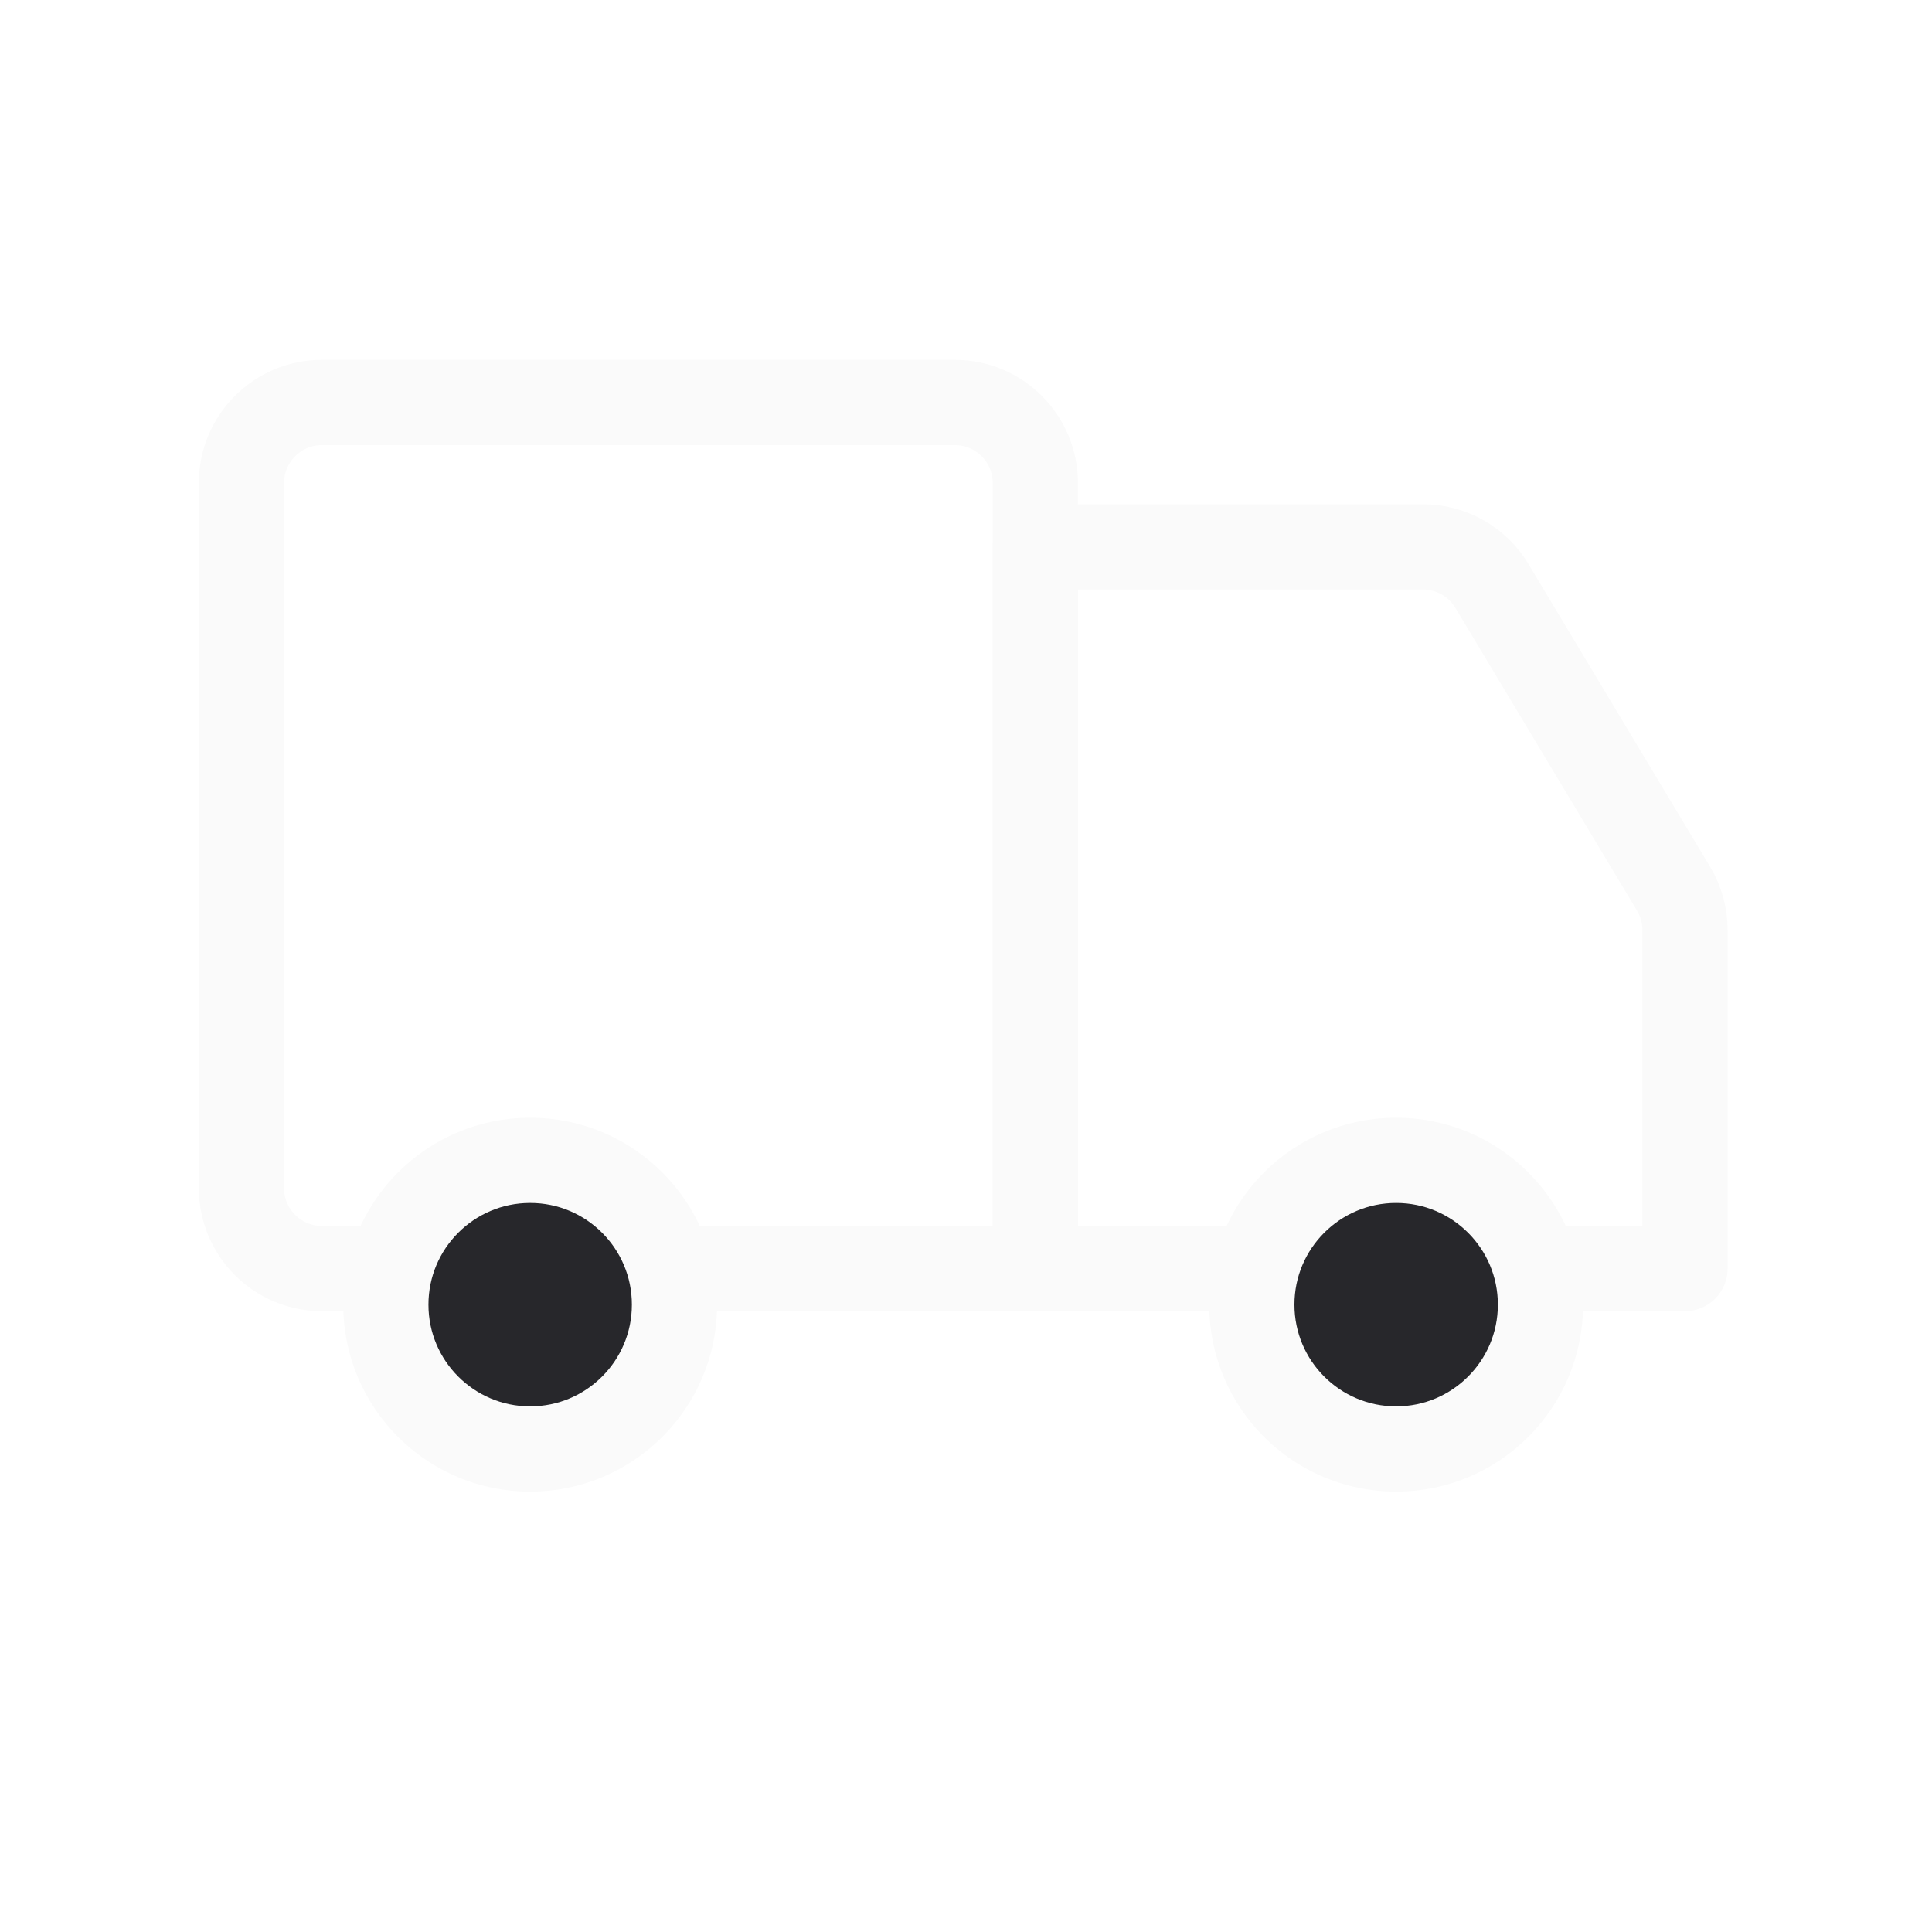
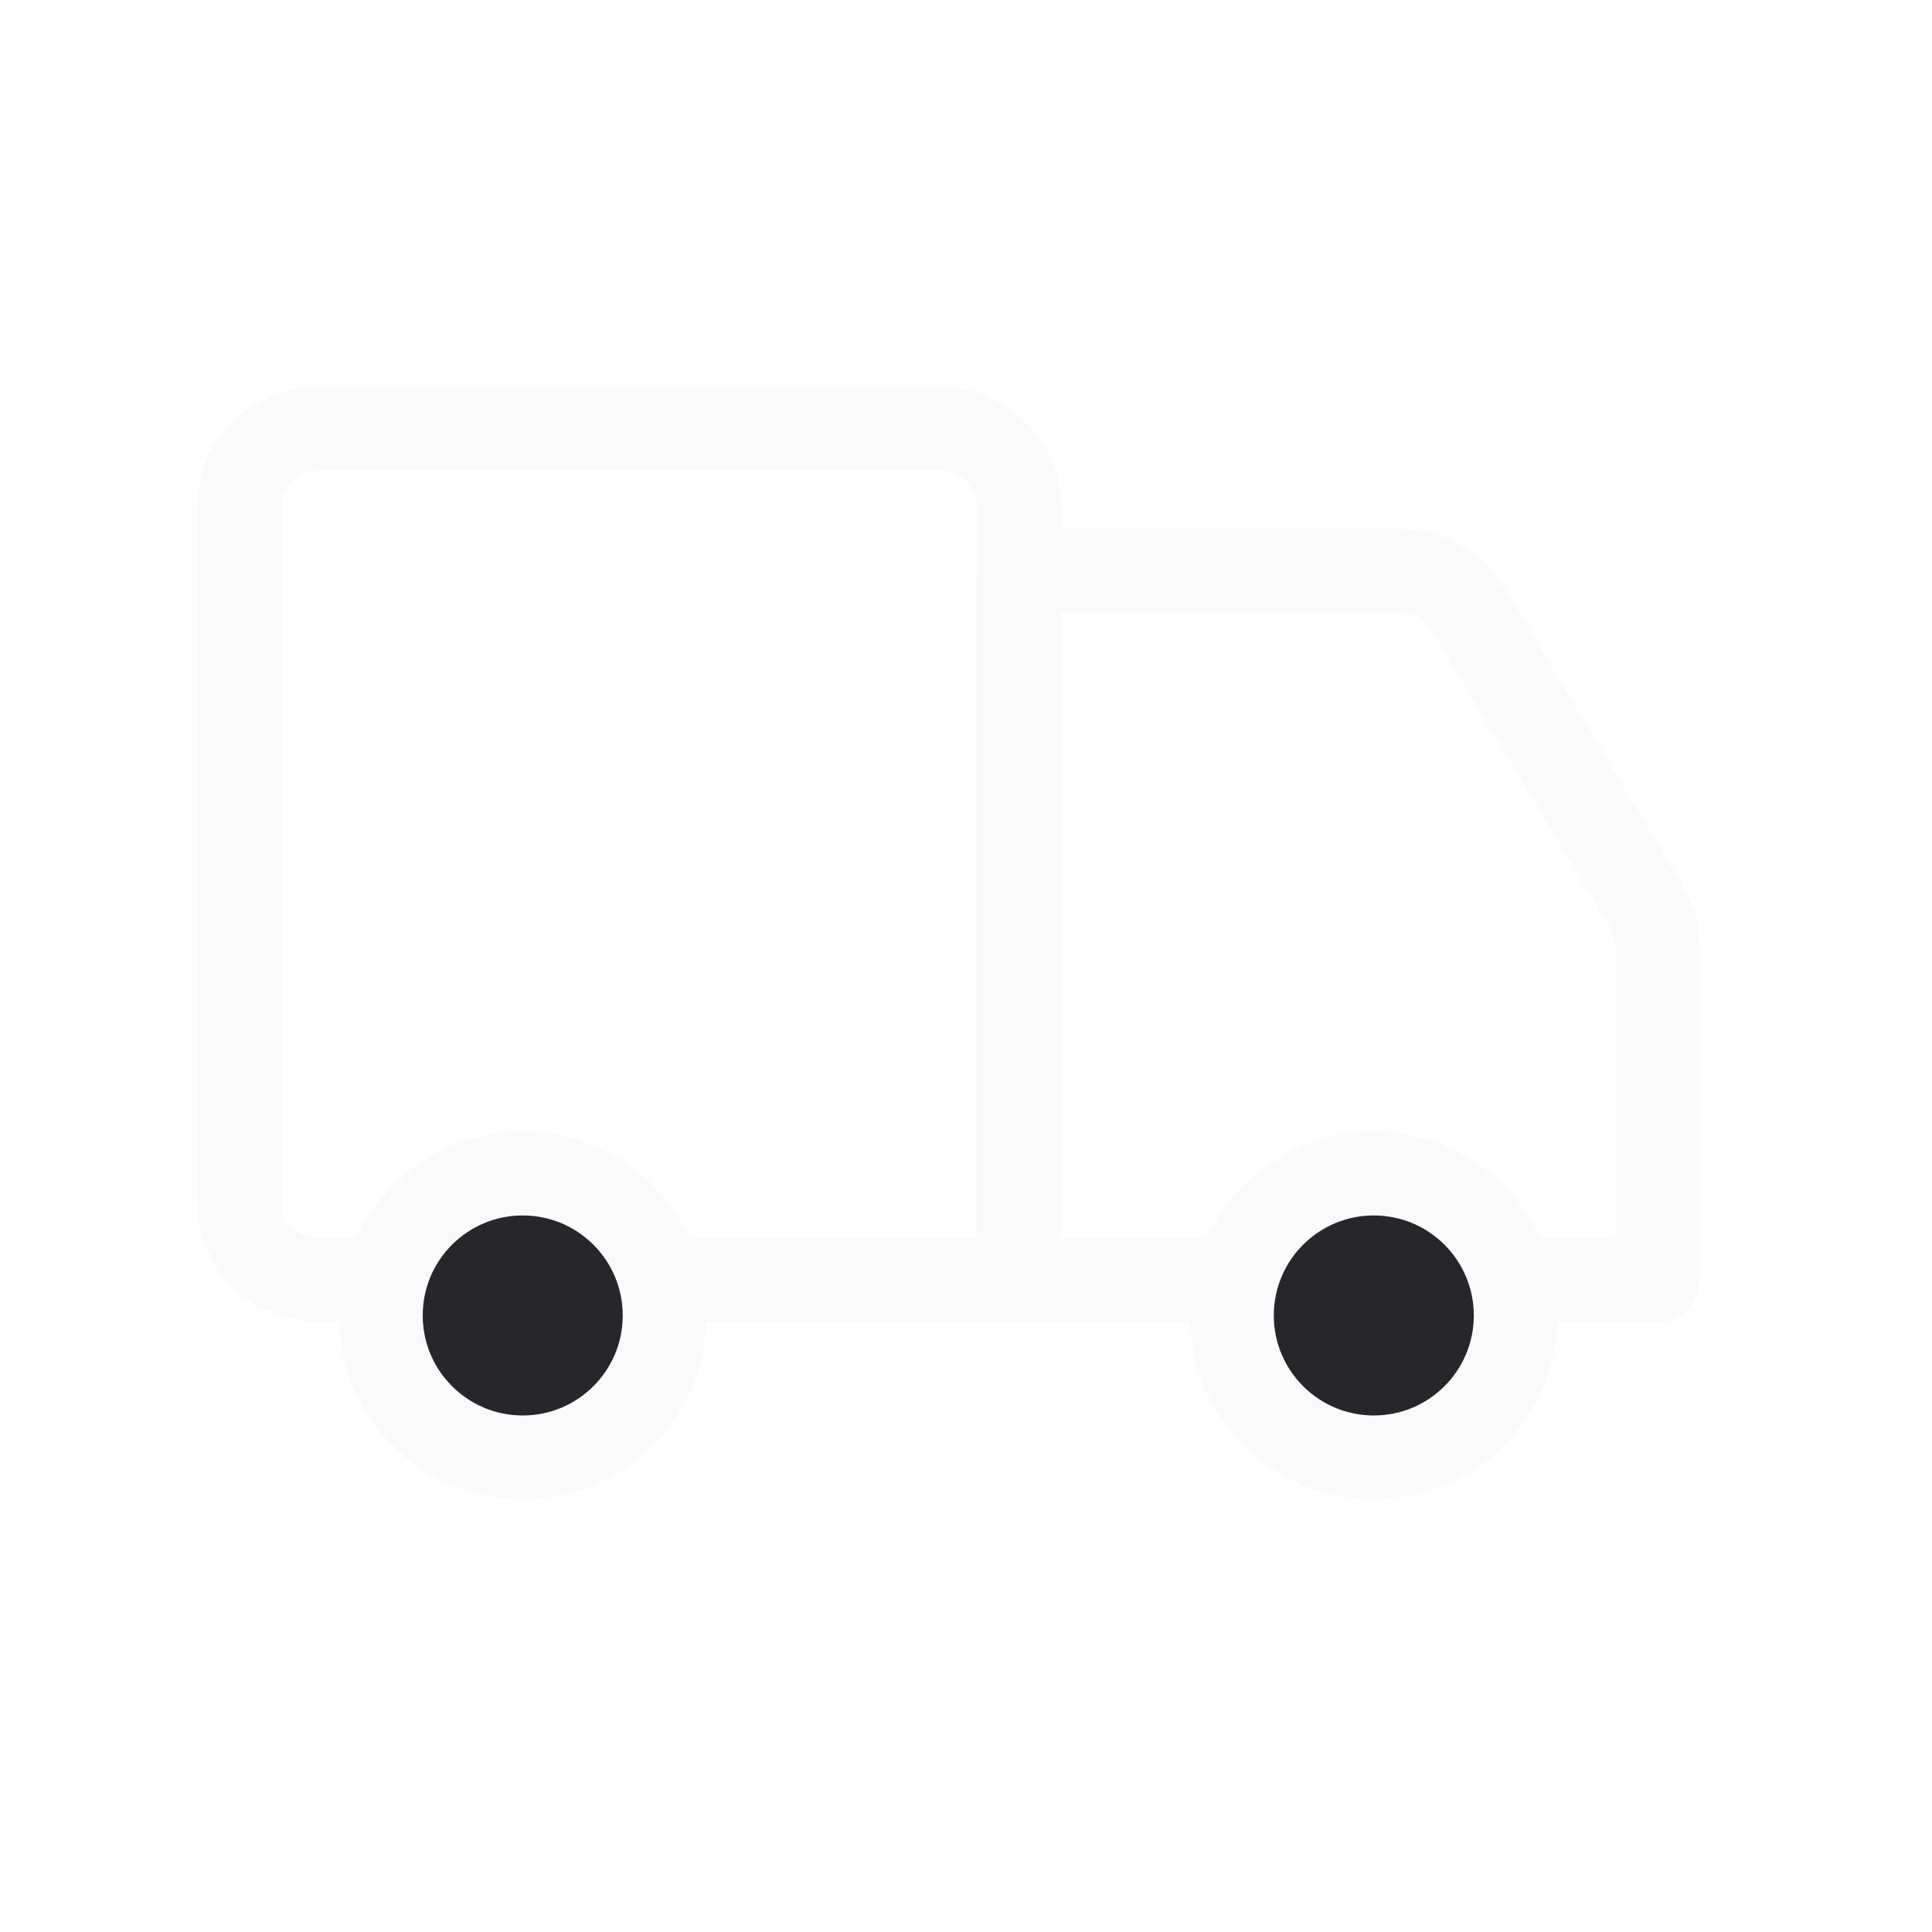
- <svg xmlns="http://www.w3.org/2000/svg" width="34" height="34" viewBox="0 0 34 34" fill="none">
-   <path d="M18.222 22.325V9.624H25.041C25.538 9.624 25.999 9.885 26.255 10.311L29.451 15.638C29.583 15.858 29.653 16.11 29.653 16.366V22.325H18.222Z" stroke="#FAFAFA" stroke-width="1.5" stroke-linejoin="round" />
-   <path d="M18.22 8.5C18.22 7.718 17.586 7.083 16.803 7.083H5.666C4.883 7.083 4.249 7.718 4.249 8.5V20.908C4.249 21.691 4.883 22.325 5.666 22.325H18.22V8.5Z" stroke="#FAFAFA" stroke-width="1.5" stroke-linejoin="round" />
-   <circle cx="9.33" cy="22.96" r="2.54" fill="#27272B" stroke="#FAFAFA" stroke-width="1.5" />
-   <circle cx="24.57" cy="22.96" r="2.54" fill="#27272B" stroke="#FAFAFA" stroke-width="1.5" />
+ <svg xmlns="http://www.w3.org/2000/svg" width="25" height="25" viewBox="0 0 25 25" fill="none">
+   <path d="M13.189 16.563V7.385H18.116C18.476 7.385 18.809 7.573 18.994 7.882L21.304 11.731C21.399 11.89 21.45 12.072 21.45 12.257V16.563H13.189Z" stroke="#FAFAFA" stroke-width="1.084" stroke-linejoin="round" />
+   <path d="M13.188 6.573C13.188 6.007 12.73 5.549 12.164 5.549H4.115C3.55 5.549 3.092 6.007 3.092 6.573V15.539C3.092 16.105 3.55 16.563 4.115 16.563H13.188V6.573Z" stroke="#FAFAFA" stroke-width="1.084" stroke-linejoin="round" />
+   <circle cx="6.764" cy="17.022" r="1.836" fill="#27272B" stroke="#FAFAFA" stroke-width="1.084" />
+   <circle cx="17.777" cy="17.022" r="1.836" fill="#27272B" stroke="#FAFAFA" stroke-width="1.084" />
</svg>
